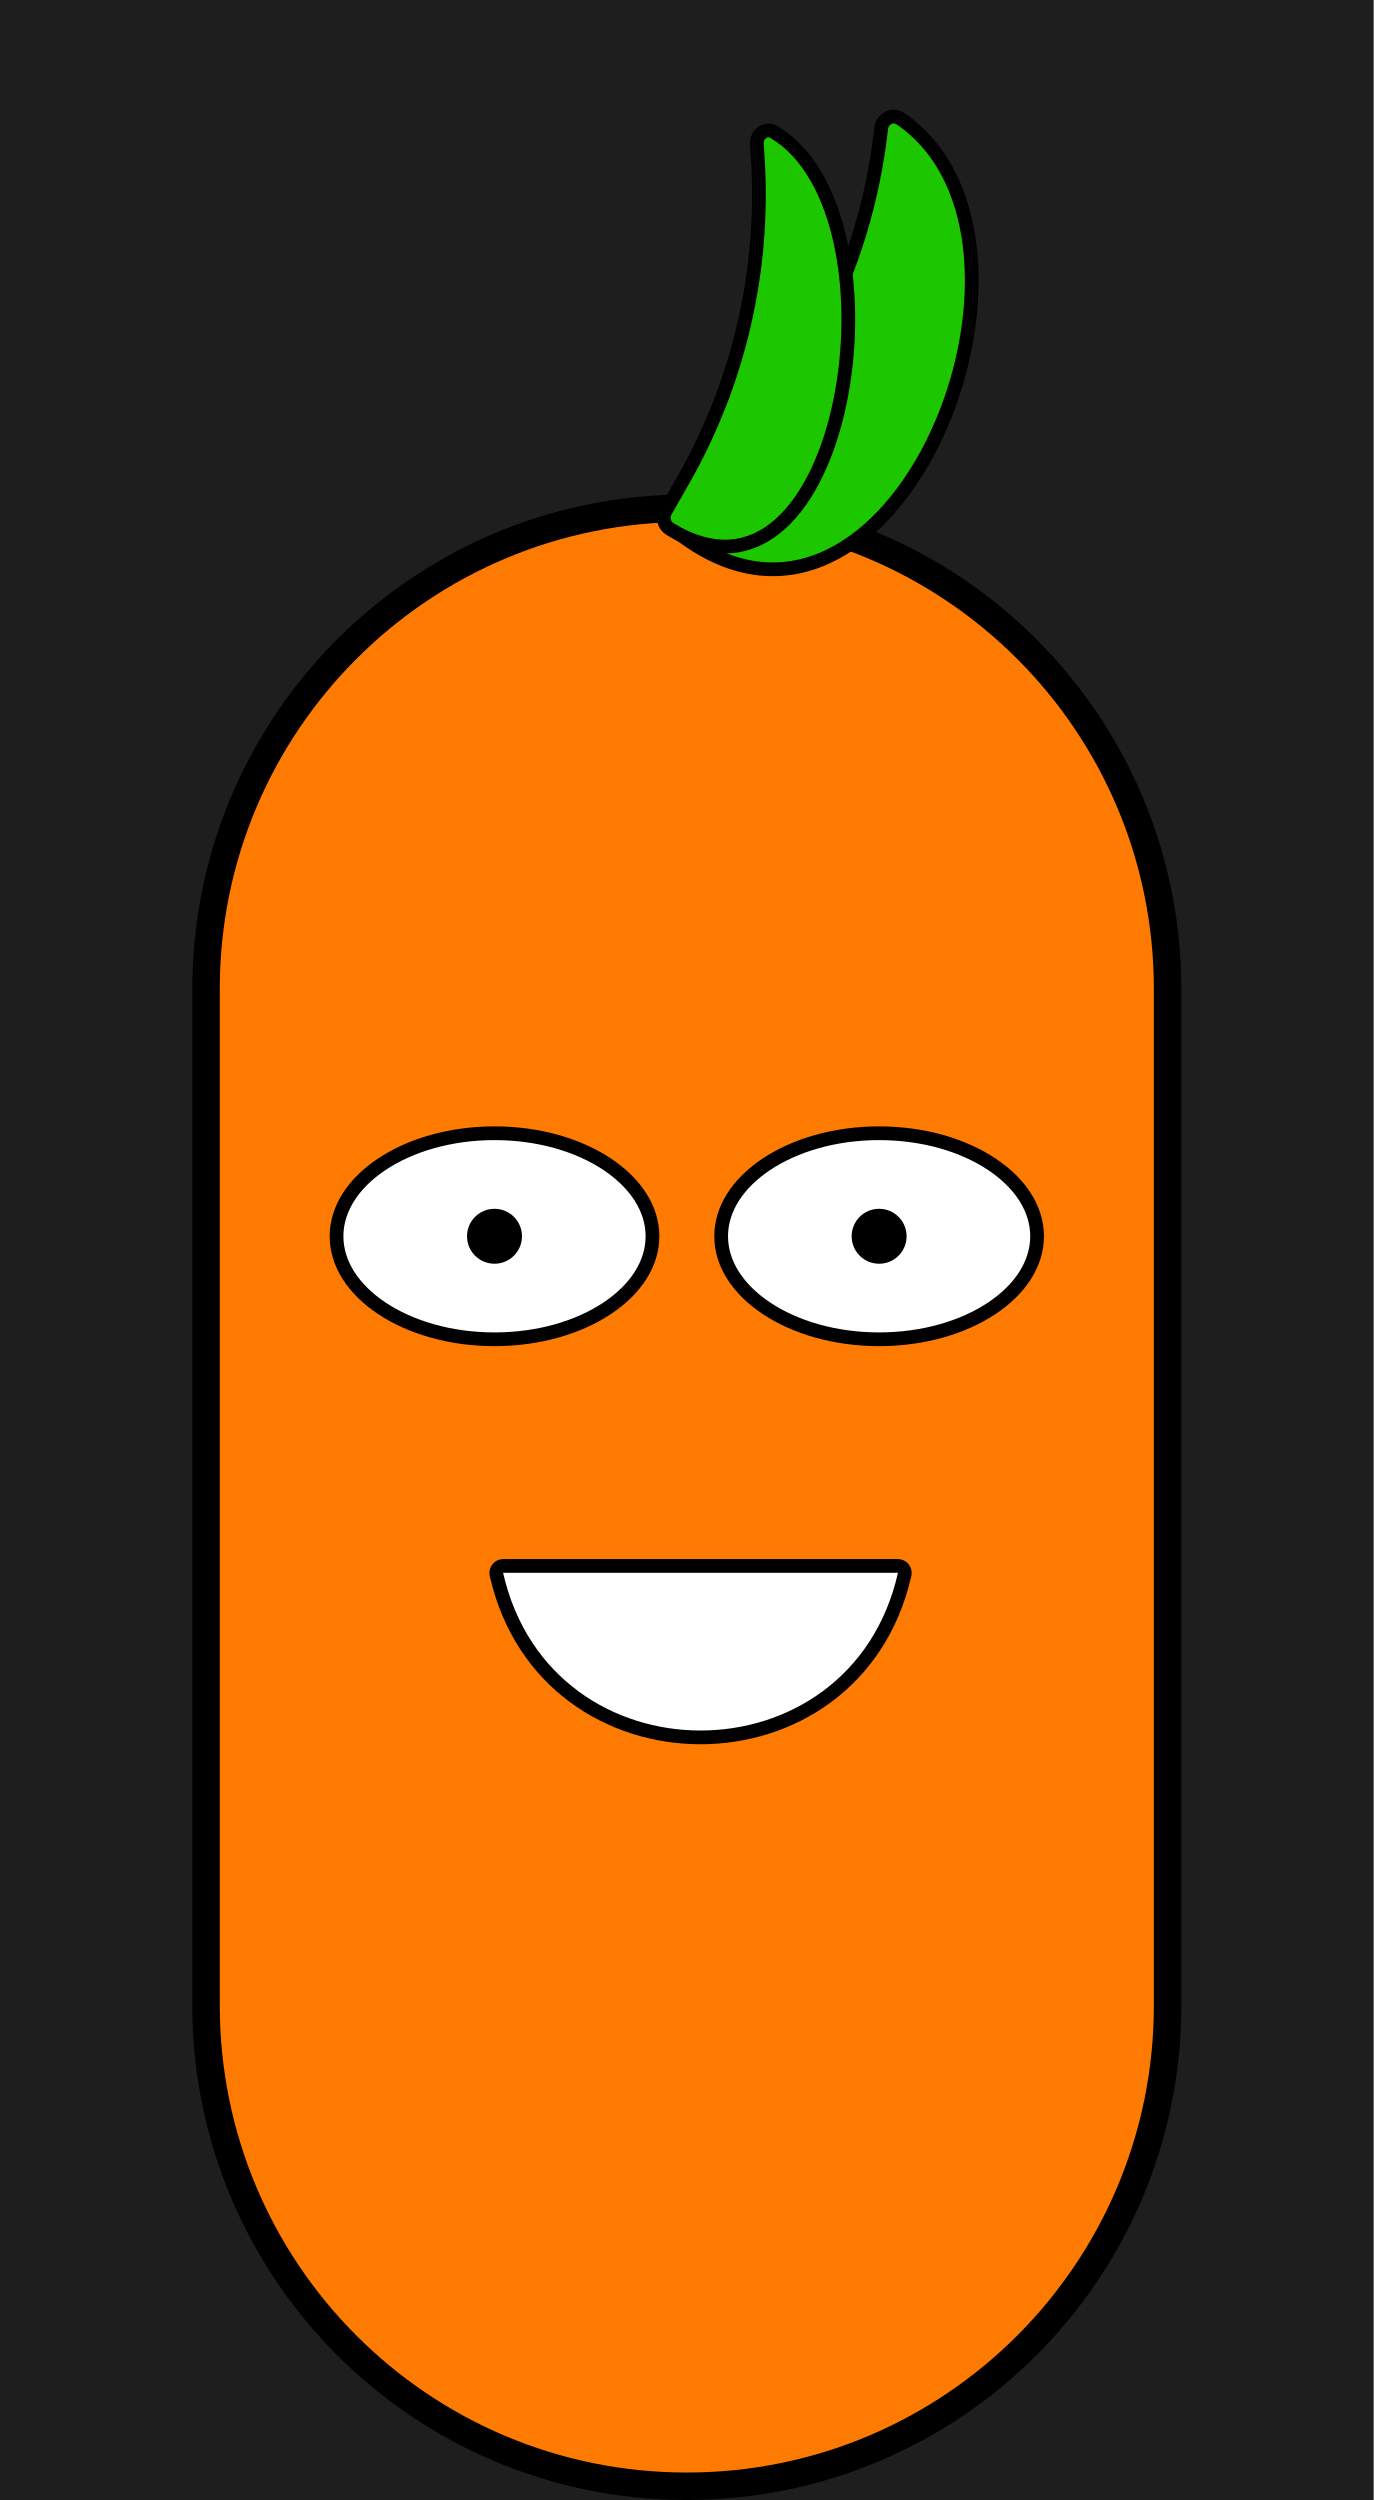
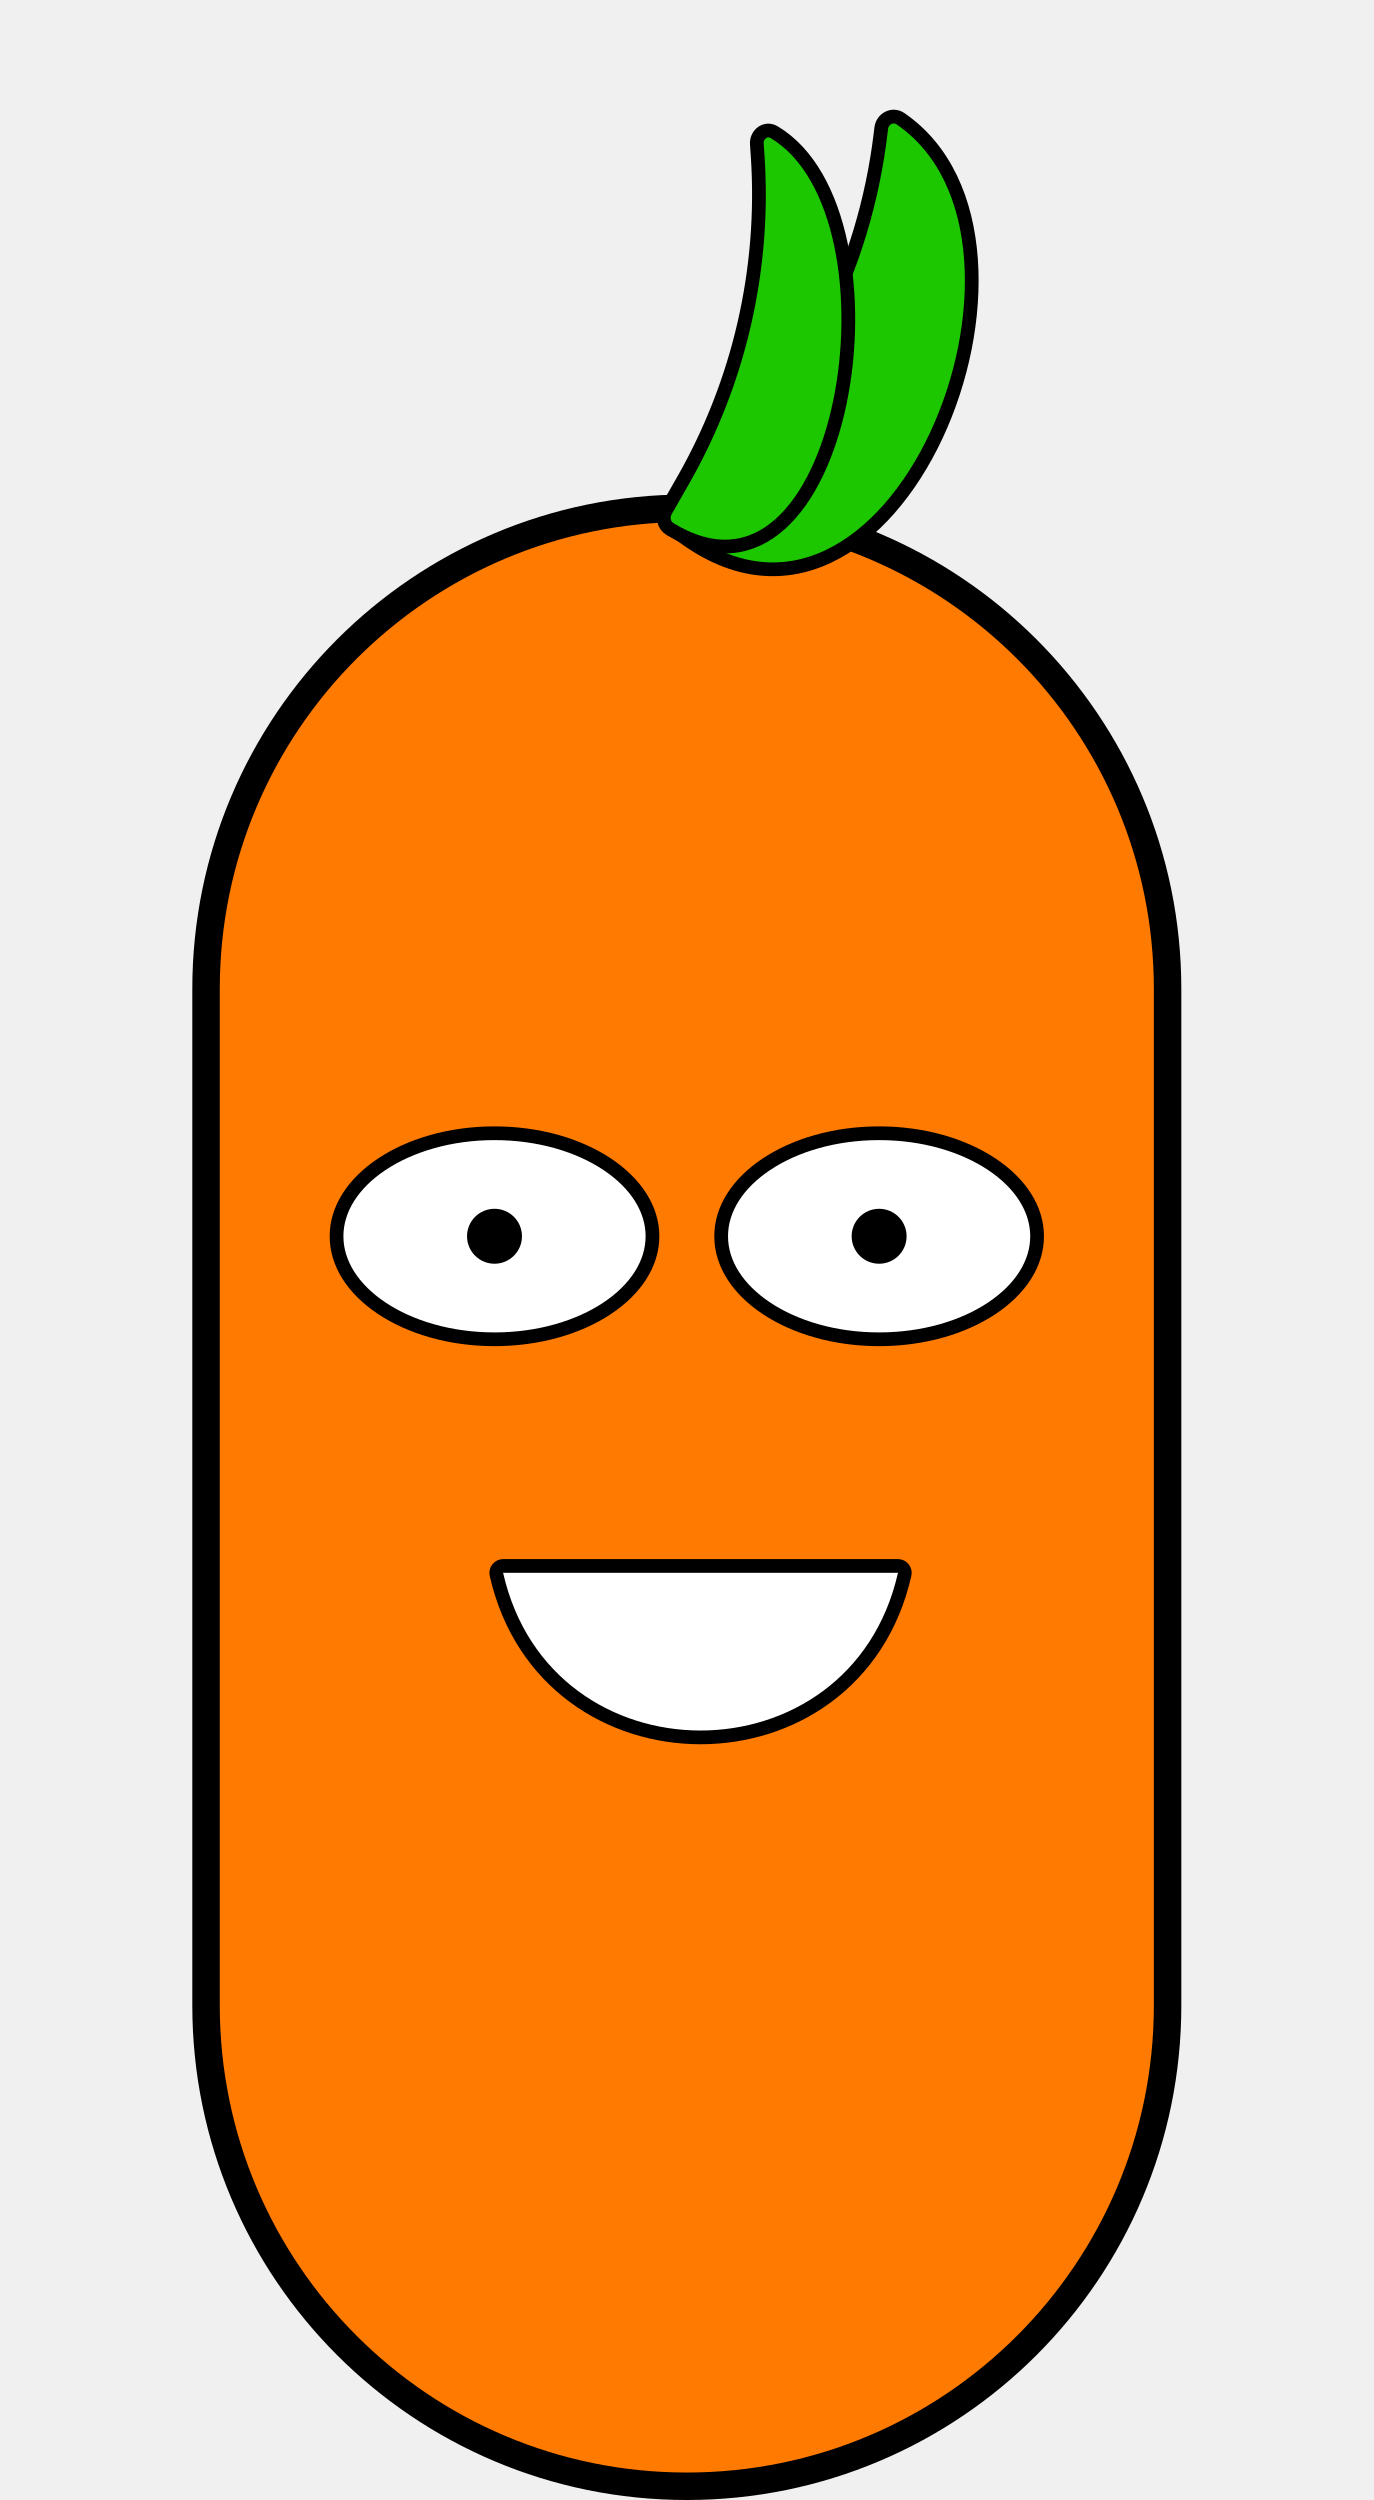
<svg xmlns="http://www.w3.org/2000/svg" width="50" height="91" viewBox="0 0 50 91" fill="none">
-   <rect width="50" height="91" fill="#1E1E1E" />
+   <rect width="50" height="91" fill="#1E1E1E" fill-opacity="0" />
  <g id="Orange">
    <rect id="Body" x="7.5" y="18.5" width="35" height="72" rx="17.5" fill="#FF7A00" stroke="black" />
    <g id="Leafs">
      <path id="Leaf" d="M25.689 17.57L24.593 18.616C24.381 18.817 24.395 19.165 24.624 19.346C32.504 25.602 39.253 8.765 32.777 4.321C32.491 4.125 32.118 4.322 32.077 4.666L32.052 4.873C31.47 9.716 29.22 14.205 25.689 17.57Z" fill="#1CC700" stroke="black" stroke-width="0.5" />
      <path id="Leaf_2" d="M24.858 17.498L24.224 18.608C24.097 18.831 24.167 19.122 24.386 19.256C30.818 23.188 33.195 7.798 28.176 4.81C27.871 4.628 27.526 4.888 27.549 5.243L27.579 5.682C27.854 9.802 26.907 13.912 24.858 17.498Z" fill="#1CC700" stroke="black" stroke-width="0.5" />
    </g>
    <g id="Eyes">
      <path id="eye1" d="M23.75 45C23.75 45.995 23.145 46.926 22.104 47.62C21.065 48.313 19.614 48.75 18 48.75C16.386 48.75 14.935 48.313 13.896 47.62C12.855 46.926 12.25 45.995 12.25 45C12.25 44.005 12.855 43.074 13.896 42.38C14.935 41.687 16.386 41.25 18 41.25C19.614 41.25 21.065 41.687 22.104 42.38C23.145 43.074 23.75 44.005 23.75 45Z" fill="white" stroke="black" stroke-width="0.5" />
      <path id="eye2" d="M37.75 45C37.75 45.995 37.145 46.926 36.104 47.62C35.065 48.313 33.614 48.75 32 48.75C30.386 48.75 28.935 48.313 27.896 47.62C26.855 46.926 26.25 45.995 26.25 45C26.25 44.005 26.855 43.074 27.896 42.38C28.935 41.687 30.386 41.25 32 41.25C33.614 41.25 35.065 41.687 36.104 42.38C37.145 43.074 37.75 44.005 37.75 45Z" fill="white" stroke="black" stroke-width="0.5" />
      <circle id="pupil1" cx="18" cy="45" r="1" fill="black" />
      <circle id="pupil2" cx="32" cy="45" r="1" fill="black" />
    </g>
    <path id="Mouth" d="M32.682 57H18.318C18.155 57 18.034 57.151 18.07 57.31C19.868 65.218 31.132 65.218 32.929 57.31C32.966 57.151 32.845 57 32.682 57Z" fill="white" stroke="black" stroke-width="0.5" />
  </g>
</svg>
